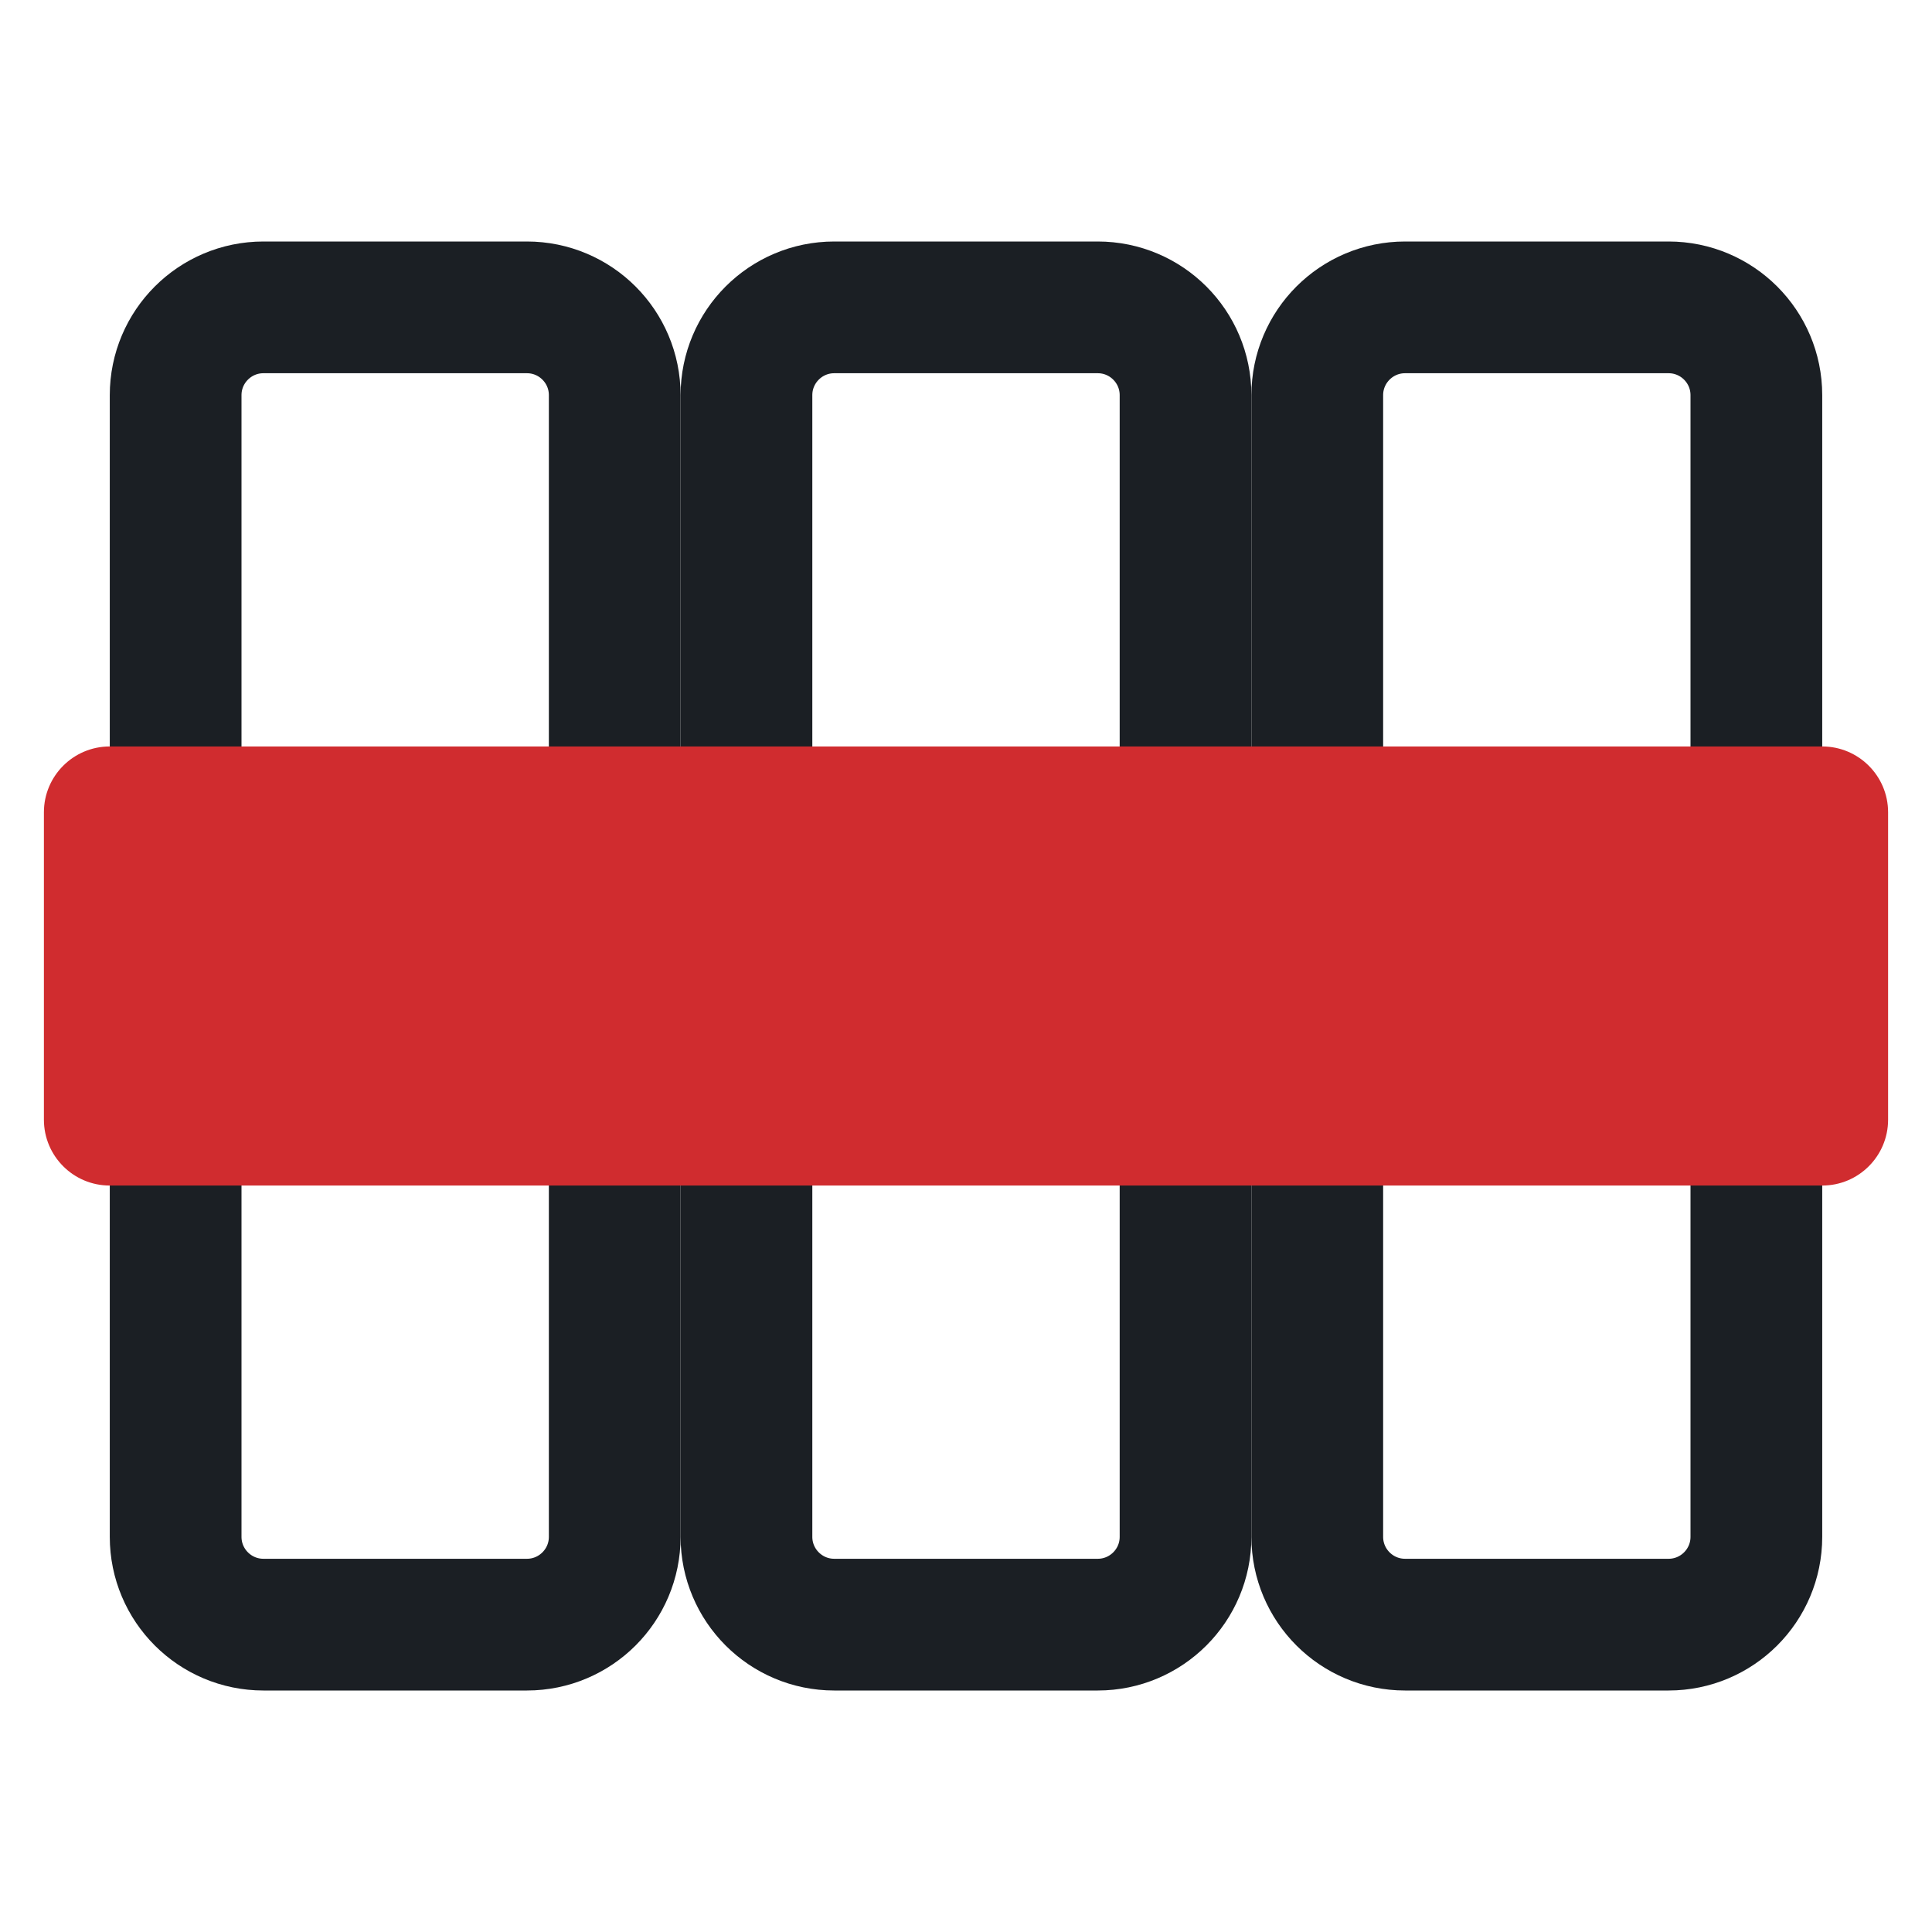
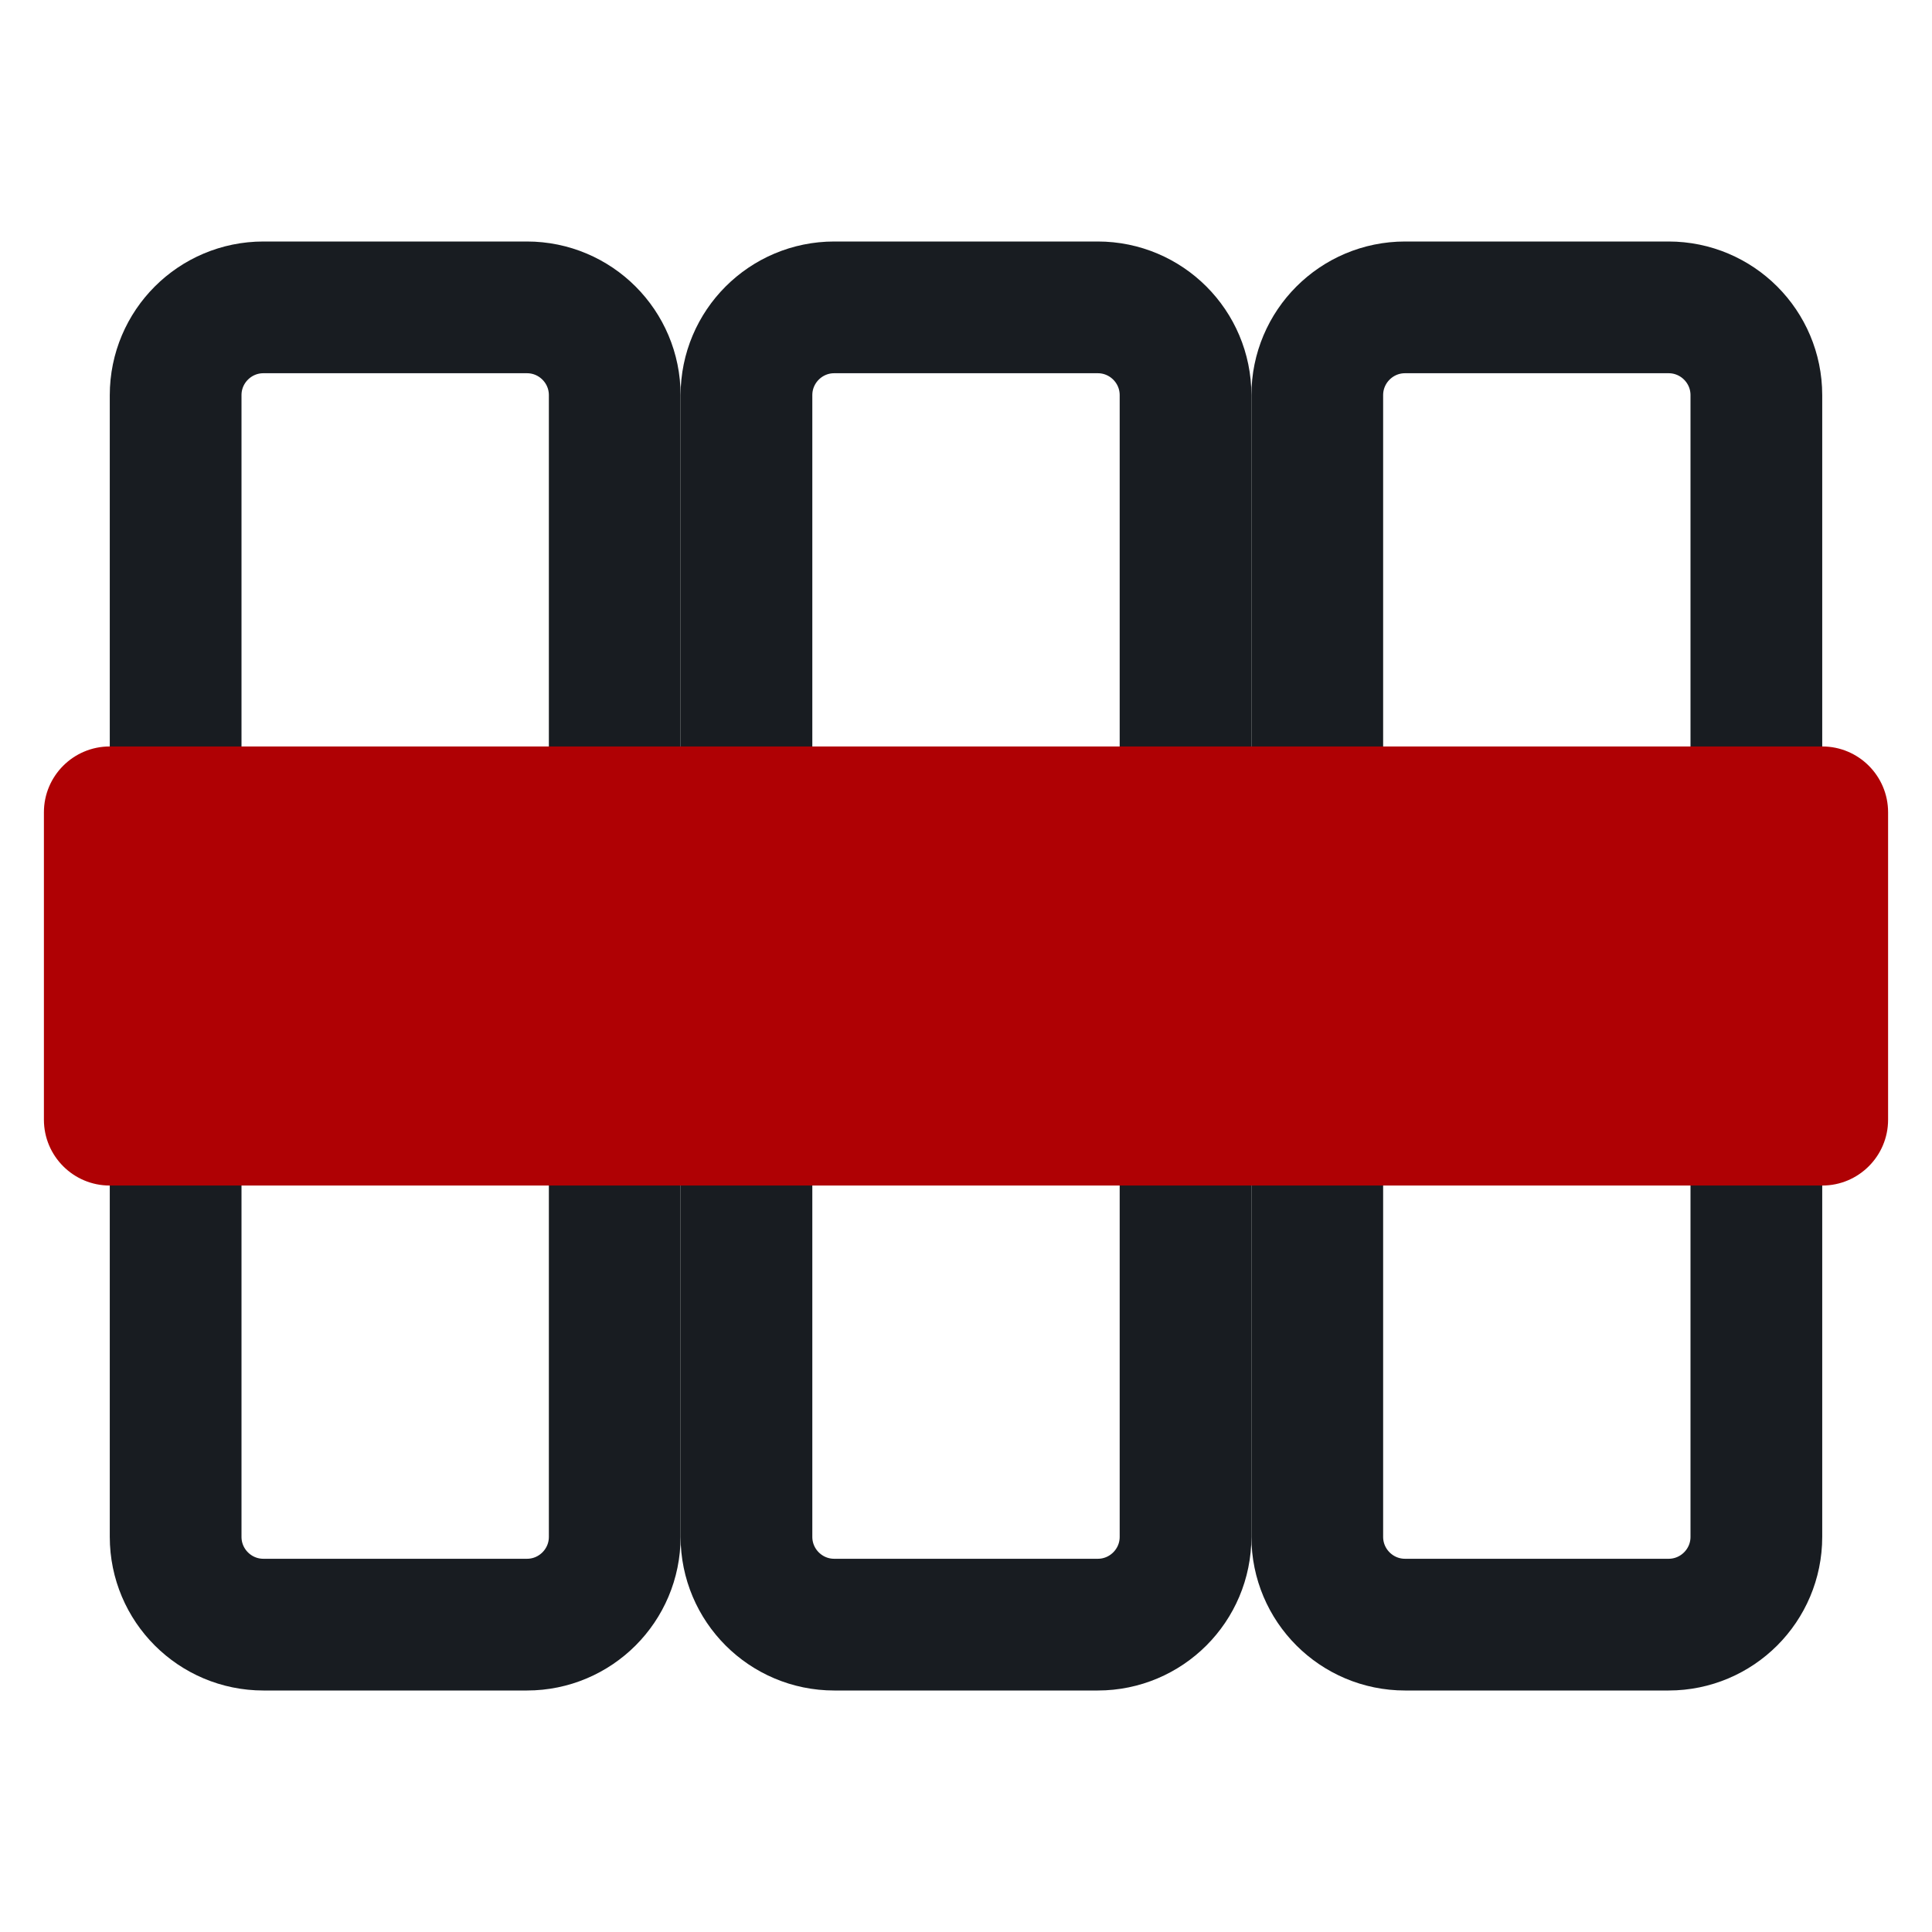
<svg xmlns="http://www.w3.org/2000/svg" viewBox="0 0 44 44">
-   <rect x="4" y="7" width="10" height="30" rx="2" fill="none" stroke="#1B1F24" stroke-width="3" />
-   <rect x="17" y="7" width="10" height="30" rx="2" fill="none" stroke="#1B1F24" stroke-width="3" />
-   <rect x="30" y="7" width="10" height="30" rx="2" fill="none" stroke="#1B1F24" stroke-width="3" />
-   <rect x="1" y="17" width="42" height="10" rx="1.5" fill="#D02C2F" />
+   <rect x="4" y="7" width="10" height="30" rx="2" fill="none" stroke="#181C21" stroke-width="3" />
+   <rect x="17" y="7" width="10" height="30" rx="2" fill="none" stroke="#181C21" stroke-width="3" />
+   <rect x="30" y="7" width="10" height="30" rx="2" fill="none" stroke="#181C21" stroke-width="3" />
+   <rect x="1" y="17" width="42" height="10" rx="1.5" fill="#AF0104" />
</svg>
